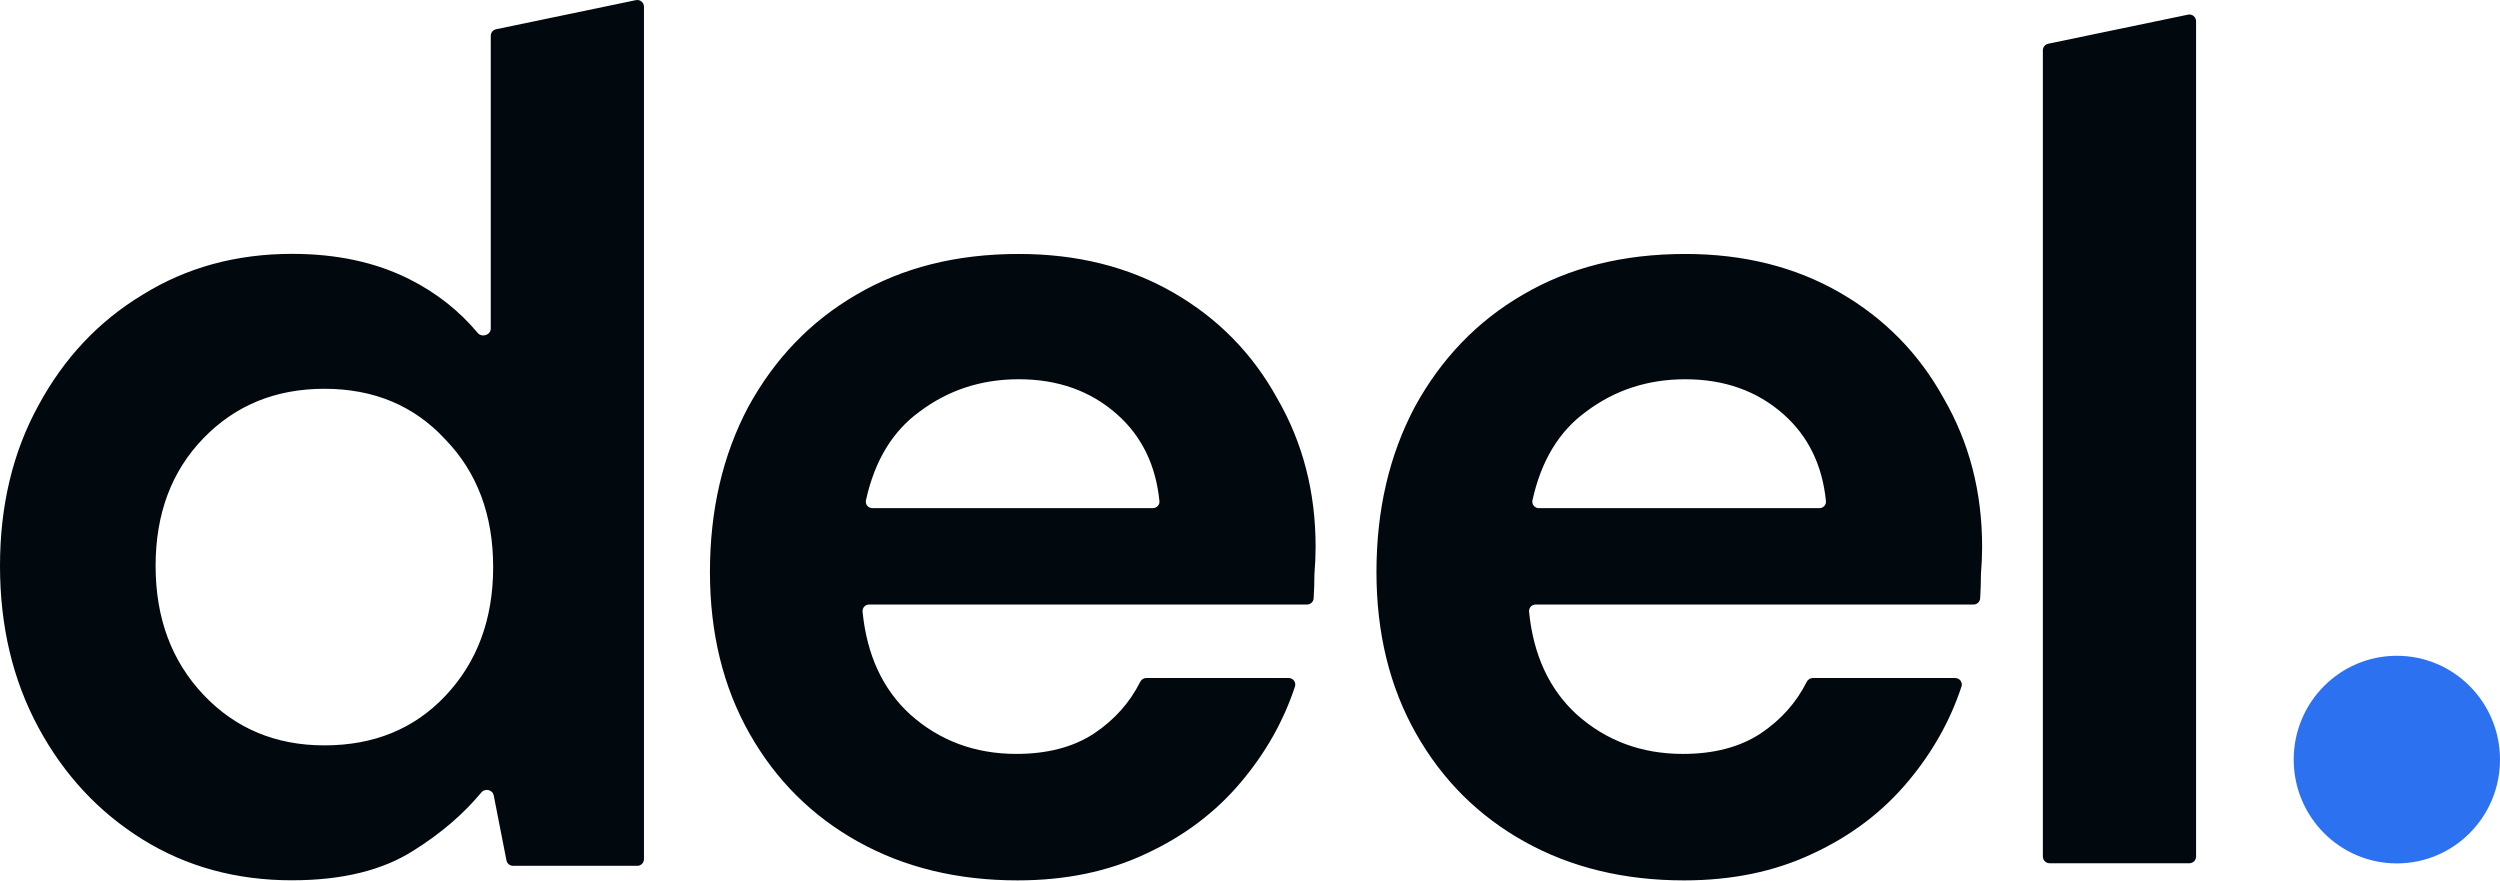
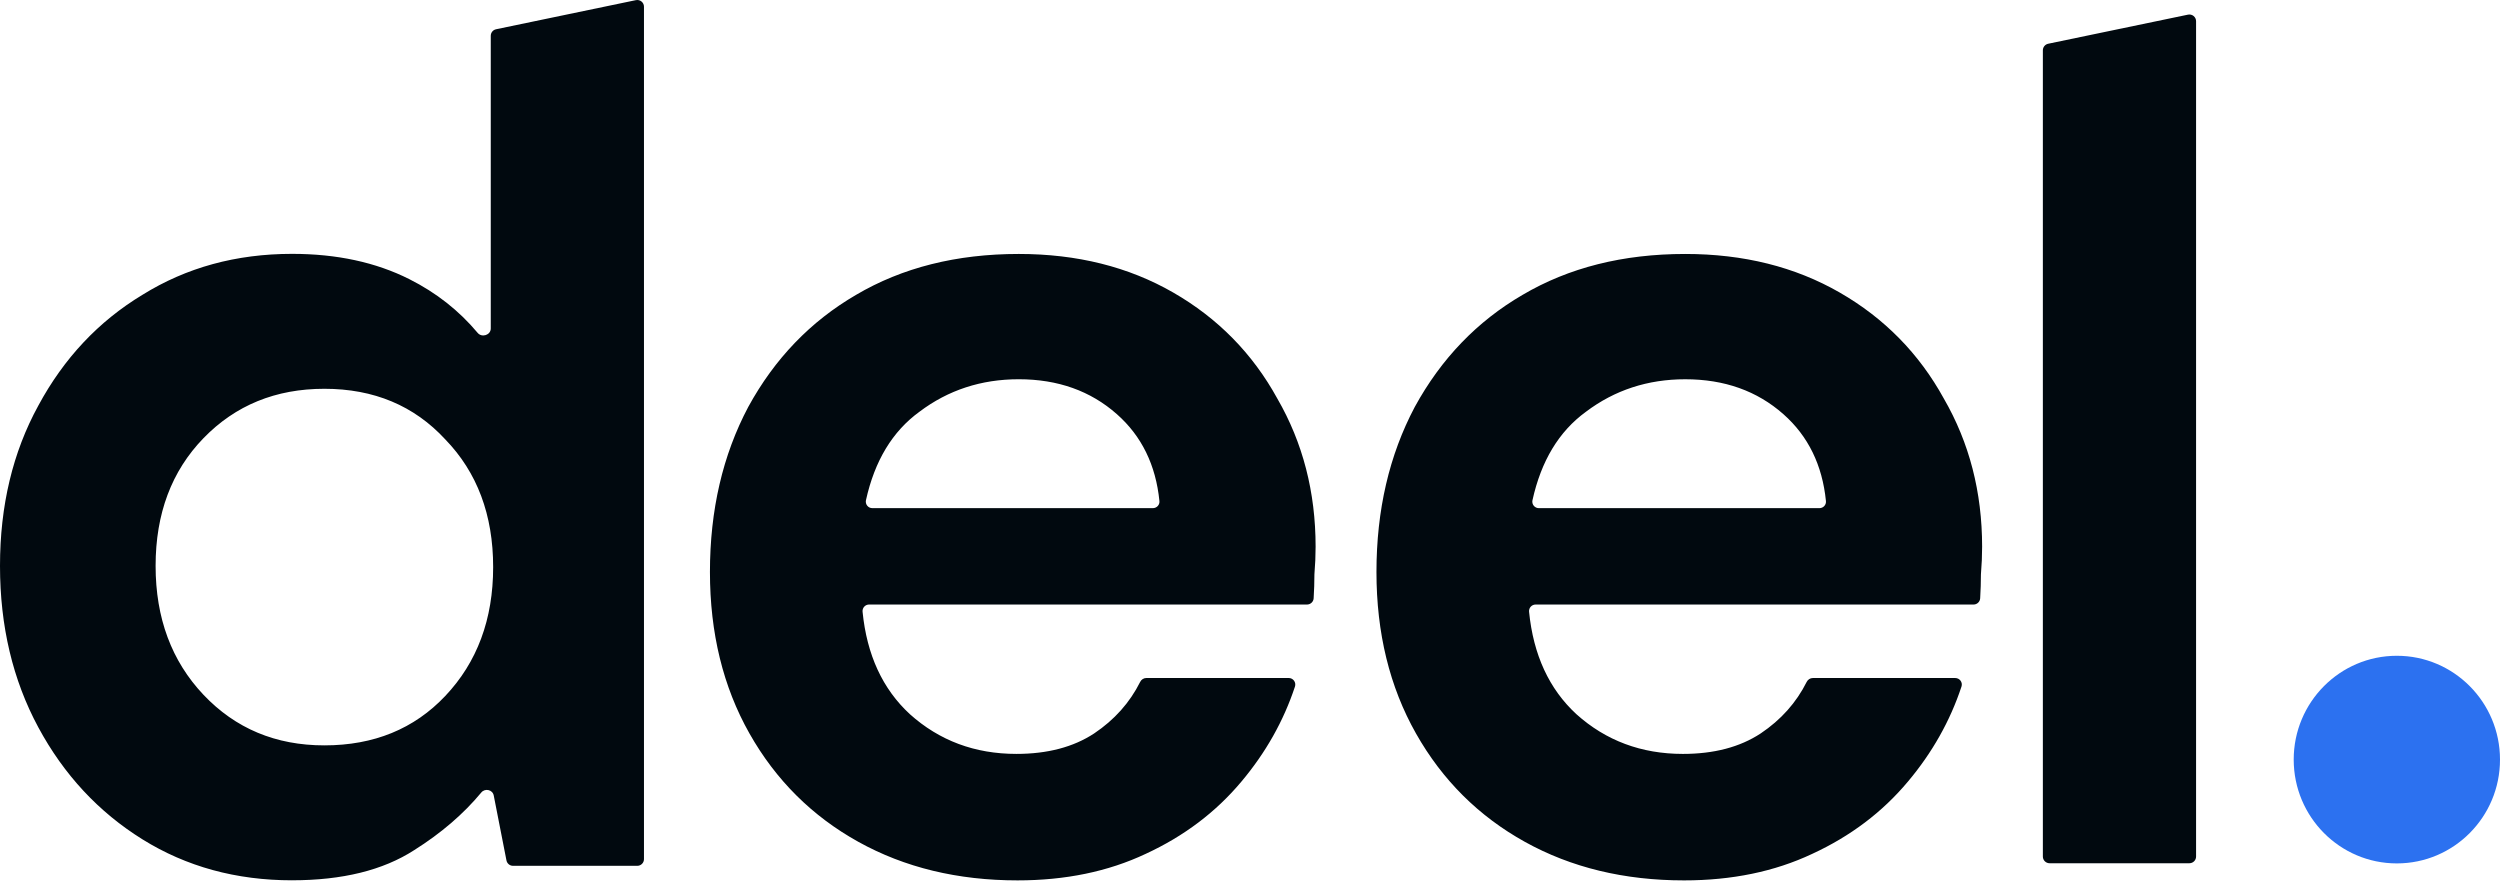
- <svg xmlns="http://www.w3.org/2000/svg" fill="none">
+ <svg xmlns="http://www.w3.org/2000/svg" viewBox="0 0 338 120" fill="none">
  <path d="M277.1 116.71C276.86 116.71 276.63 116.615 276.46 116.445C276.29 116.276 276.195 116.046 276.195 115.806V6.799C276.195 6.372 276.497 6.001 276.915 5.914L295.82 1.98C295.951 1.952 296.088 1.955 296.218 1.986C296.349 2.018 296.471 2.079 296.576 2.164C296.68 2.249 296.764 2.356 296.822 2.478C296.88 2.599 296.91 2.732 296.909 2.867V115.806C296.909 116.046 296.814 116.276 296.644 116.445C296.475 116.615 296.244 116.71 296.004 116.71H277.1ZM39.486 119.017C31.935 119.017 25.192 117.17 19.258 113.479C13.324 109.786 8.632 104.738 5.179 98.332C1.726 91.925 0 84.651 0 76.506C0 68.363 1.726 61.142 5.179 54.845C8.632 48.437 13.324 43.444 19.258 39.86C25.192 36.168 31.935 34.322 39.486 34.322C45.529 34.322 50.815 35.462 55.345 37.743C58.978 39.57 62.056 41.99 64.579 45.005C65.15 45.689 66.351 45.302 66.351 44.41V4.839C66.351 4.411 66.651 4.042 67.071 3.955L85.975 0.019C86.107 -0.008 86.243 -0.006 86.373 0.026C86.504 0.057 86.626 0.118 86.73 0.202C86.835 0.287 86.919 0.394 86.977 0.515C87.035 0.636 87.065 0.769 87.065 0.903V116.155C87.065 116.395 86.97 116.625 86.8 116.794C86.63 116.964 86.4 117.059 86.16 117.059H69.361C69.151 117.059 68.948 116.986 68.786 116.853C68.624 116.72 68.514 116.534 68.473 116.328L66.752 107.543C66.599 106.765 65.578 106.534 65.073 107.144C62.661 110.053 59.635 112.653 55.993 114.942C51.785 117.658 46.284 119.015 39.488 119.015L39.486 119.017ZM43.856 100.774C50.545 100.774 55.993 98.548 60.2 94.096C64.515 89.537 66.674 83.727 66.674 76.669C66.674 69.611 64.515 63.856 60.2 59.404C55.993 54.845 50.545 52.564 43.856 52.564C37.275 52.564 31.827 54.79 27.511 59.242C23.194 63.694 21.038 69.448 21.038 76.506C21.038 83.564 23.196 89.372 27.511 93.935C31.827 98.493 37.275 100.774 43.856 100.774ZM137.574 119.028C129.482 119.028 122.309 117.291 116.051 113.817C109.793 110.342 104.884 105.456 101.324 99.159C97.764 92.86 95.984 85.585 95.984 77.333C95.984 68.973 97.71 61.534 101.163 55.02C104.723 48.505 109.578 43.455 115.727 39.873C121.985 36.18 129.321 34.335 137.737 34.335C145.613 34.335 152.571 36.071 158.612 39.546C164.655 43.021 169.347 47.799 172.691 53.88C176.144 59.851 177.87 66.529 177.87 73.914C177.87 75.108 177.816 76.356 177.709 77.659C177.709 78.702 177.674 79.78 177.605 80.895C177.59 81.122 177.489 81.335 177.322 81.491C177.155 81.646 176.936 81.733 176.708 81.732H117.506C117.382 81.731 117.259 81.756 117.146 81.805C117.033 81.854 116.931 81.927 116.847 82.018C116.763 82.109 116.7 82.216 116.66 82.333C116.621 82.451 116.606 82.575 116.618 82.698C117.196 88.536 119.327 93.153 123.01 96.552C127.001 100.136 131.803 101.928 137.414 101.928C141.62 101.928 145.127 101.004 147.932 99.159C150.677 97.316 152.749 94.994 154.155 92.187C154.313 91.871 154.632 91.666 154.984 91.666H174.231C174.371 91.665 174.51 91.697 174.635 91.76C174.76 91.822 174.869 91.914 174.952 92.027C175.035 92.14 175.09 92.27 175.112 92.409C175.135 92.547 175.124 92.689 175.081 92.822C173.541 97.476 171.126 101.76 167.838 105.672C164.385 109.799 160.068 113.056 154.891 115.444C149.821 117.834 144.048 119.028 137.574 119.028ZM137.737 51.274C132.667 51.274 128.189 52.739 124.305 55.671C120.66 58.32 118.249 62.309 117.076 67.637C117.048 67.766 117.05 67.9 117.082 68.028C117.113 68.157 117.172 68.276 117.256 68.379C117.34 68.481 117.445 68.563 117.565 68.619C117.685 68.674 117.816 68.703 117.948 68.701H155.87C156.391 68.701 156.808 68.261 156.755 67.743C156.265 62.87 154.351 58.954 151.005 55.998C147.445 52.848 143.023 51.274 137.737 51.274ZM227.687 119.029C219.596 119.029 212.422 117.293 206.164 113.818C199.906 110.344 194.998 105.458 191.438 99.16C187.877 92.863 186.097 85.587 186.097 77.335C186.097 68.974 187.824 61.535 191.275 55.022C194.836 48.507 199.69 43.456 205.84 39.874C212.098 36.182 219.433 34.336 227.848 34.336C235.725 34.336 242.684 36.073 248.725 39.548C254.767 43.022 259.459 47.801 262.804 53.882C266.257 59.853 267.983 66.531 267.983 73.916C267.983 75.109 267.93 76.358 267.821 77.66C267.821 78.704 267.786 79.784 267.718 80.897C267.703 81.124 267.602 81.337 267.435 81.492C267.268 81.647 267.049 81.734 266.821 81.733H207.619C207.495 81.732 207.373 81.757 207.259 81.806C207.146 81.856 207.044 81.928 206.96 82.019C206.876 82.11 206.812 82.218 206.773 82.335C206.733 82.452 206.718 82.576 206.73 82.699C207.308 88.537 209.44 93.155 213.123 96.554C217.114 100.137 221.916 101.929 227.525 101.929C231.732 101.929 235.239 101.006 238.045 99.16C240.789 97.318 242.862 94.996 244.267 92.189C244.425 91.873 244.744 91.668 245.097 91.668H264.343C264.949 91.668 265.384 92.249 265.193 92.823C263.654 97.477 261.239 101.762 257.949 105.674C254.497 109.8 250.182 113.059 245.003 115.446C239.933 117.836 234.16 119.029 227.687 119.029ZM227.848 51.276C222.778 51.276 218.301 52.741 214.417 55.672C210.773 58.323 208.363 62.311 207.188 67.639C207.16 67.768 207.162 67.902 207.193 68.03C207.225 68.158 207.284 68.278 207.368 68.38C207.452 68.482 207.557 68.564 207.677 68.62C207.797 68.676 207.927 68.704 208.06 68.703H245.983C246.505 68.703 246.92 68.262 246.868 67.745C246.38 62.871 244.462 58.956 241.119 55.999C237.559 52.85 233.136 51.276 227.848 51.276Z" fill="#01090F" />
  <path d="M324.054 116.733C331.756 116.733 338 110.448 338 102.697C338 94.946 331.756 88.661 324.054 88.661C316.352 88.661 310.109 94.944 310.109 102.696C310.109 110.447 316.352 116.733 324.054 116.733Z" fill="#2C71F0" />
</svg>
